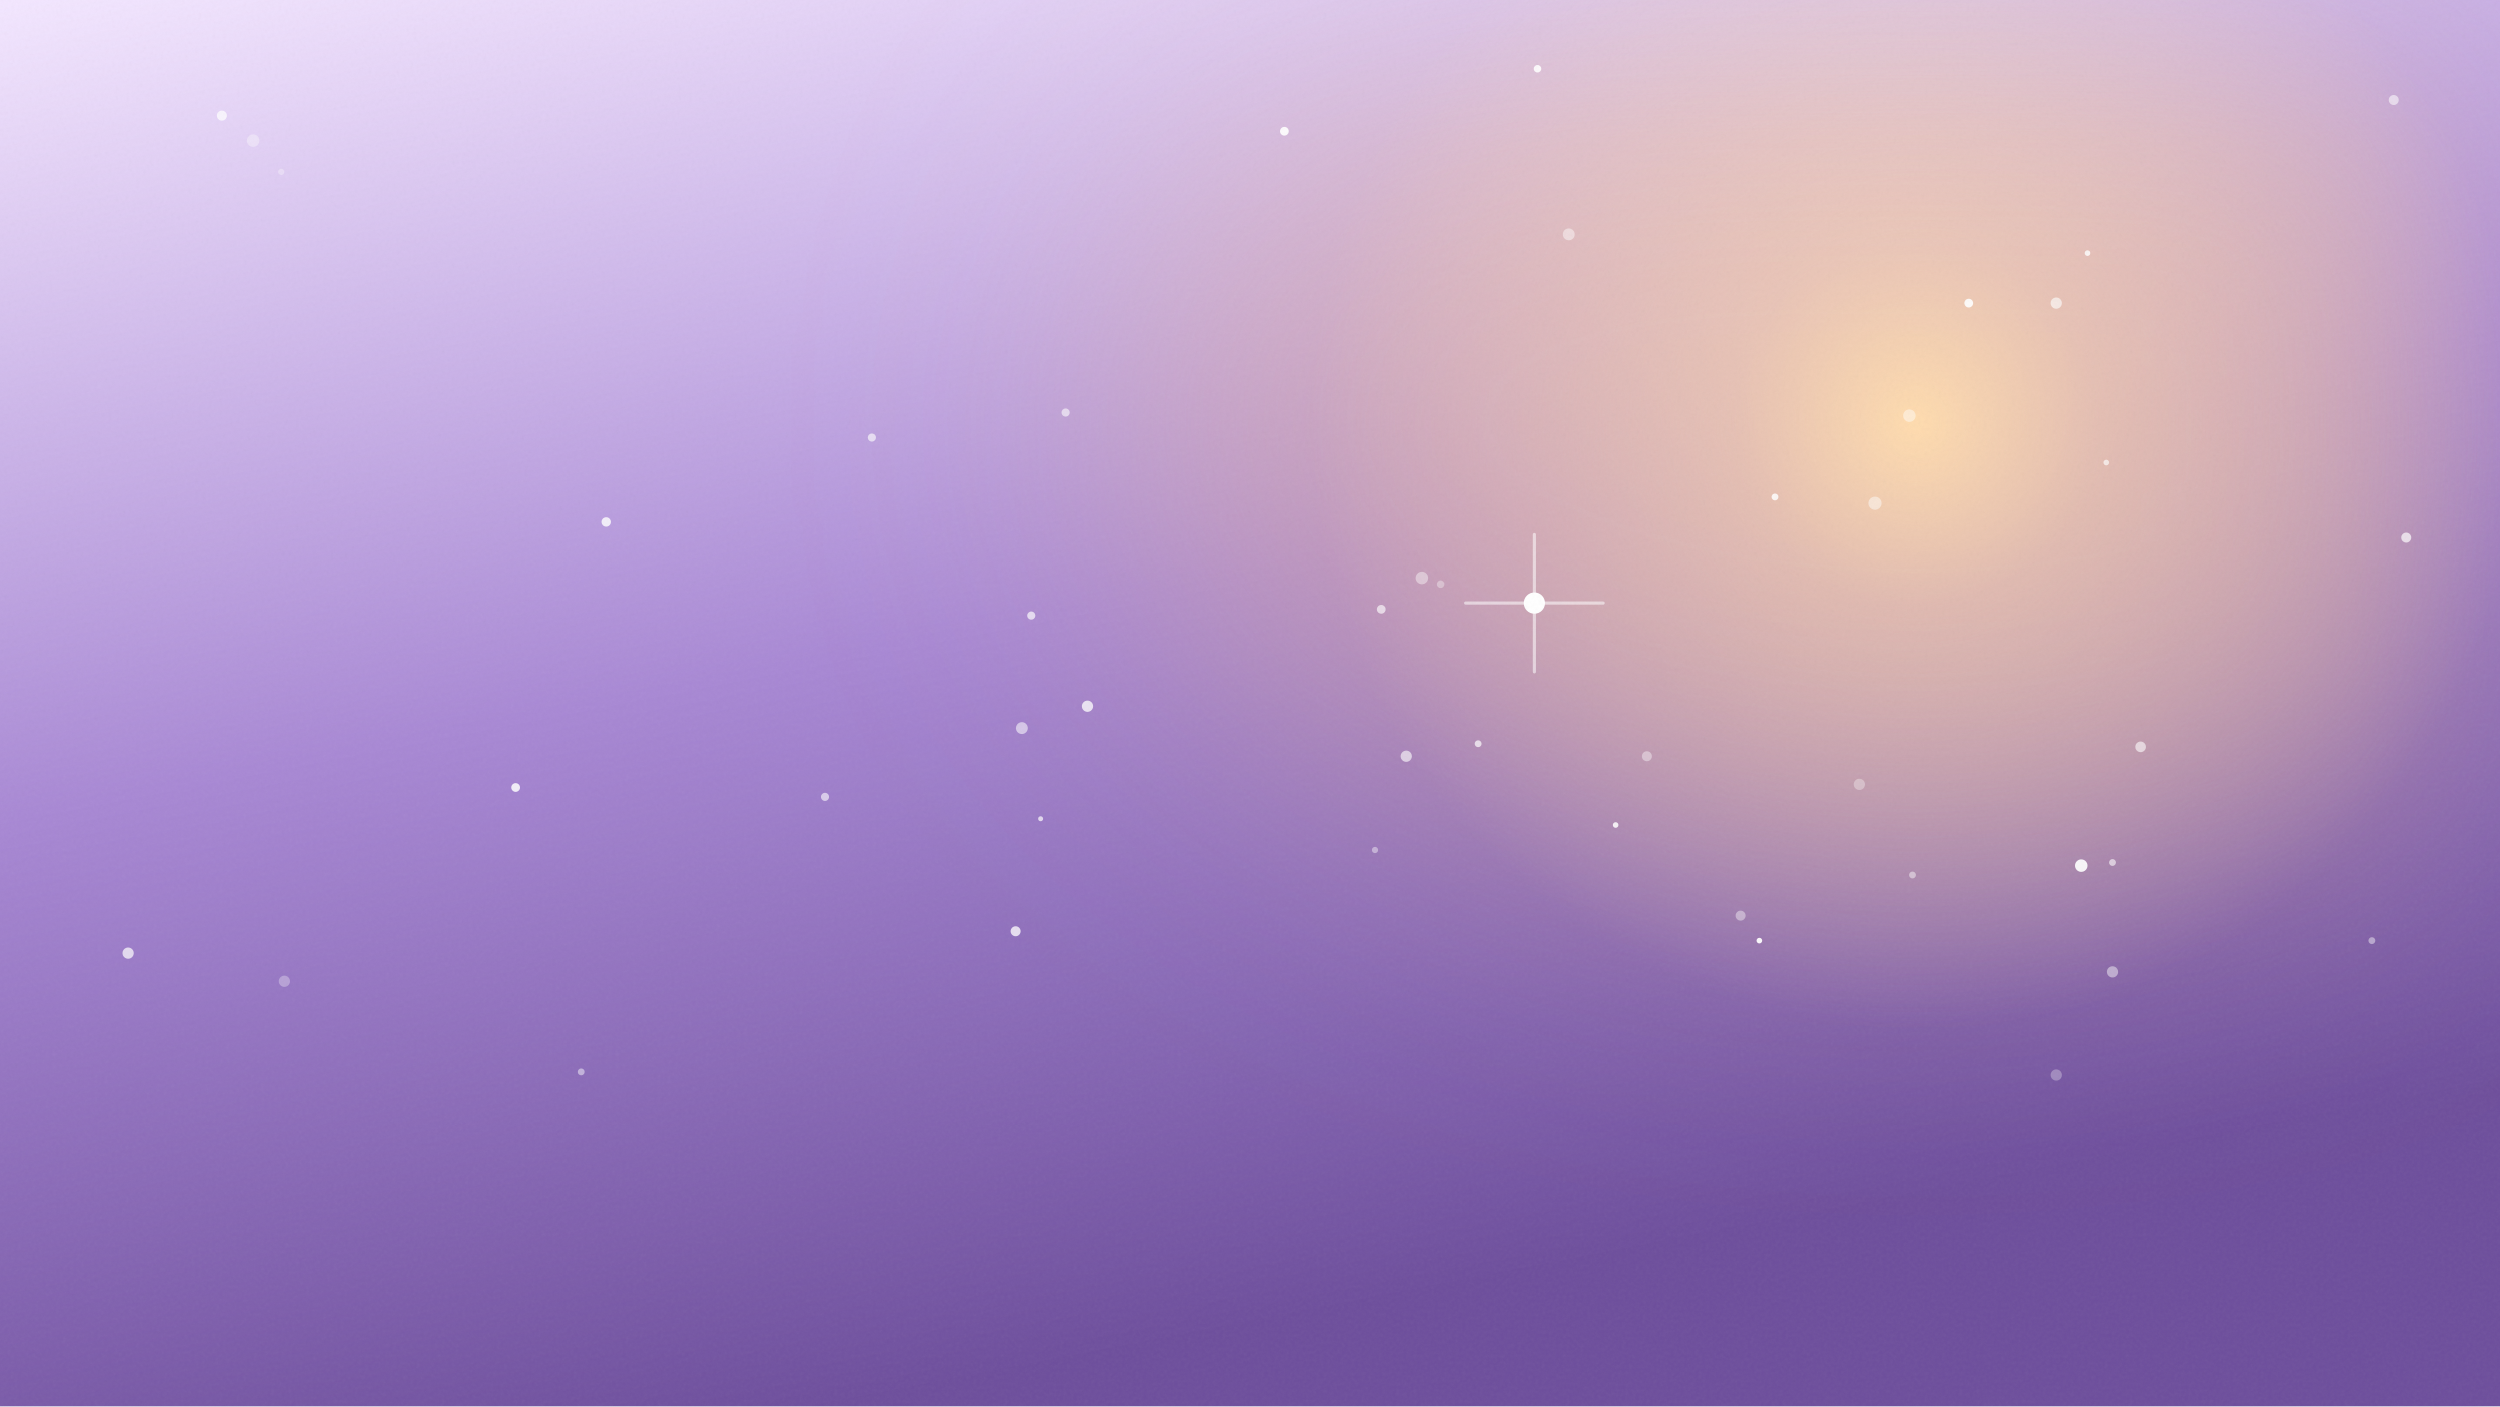
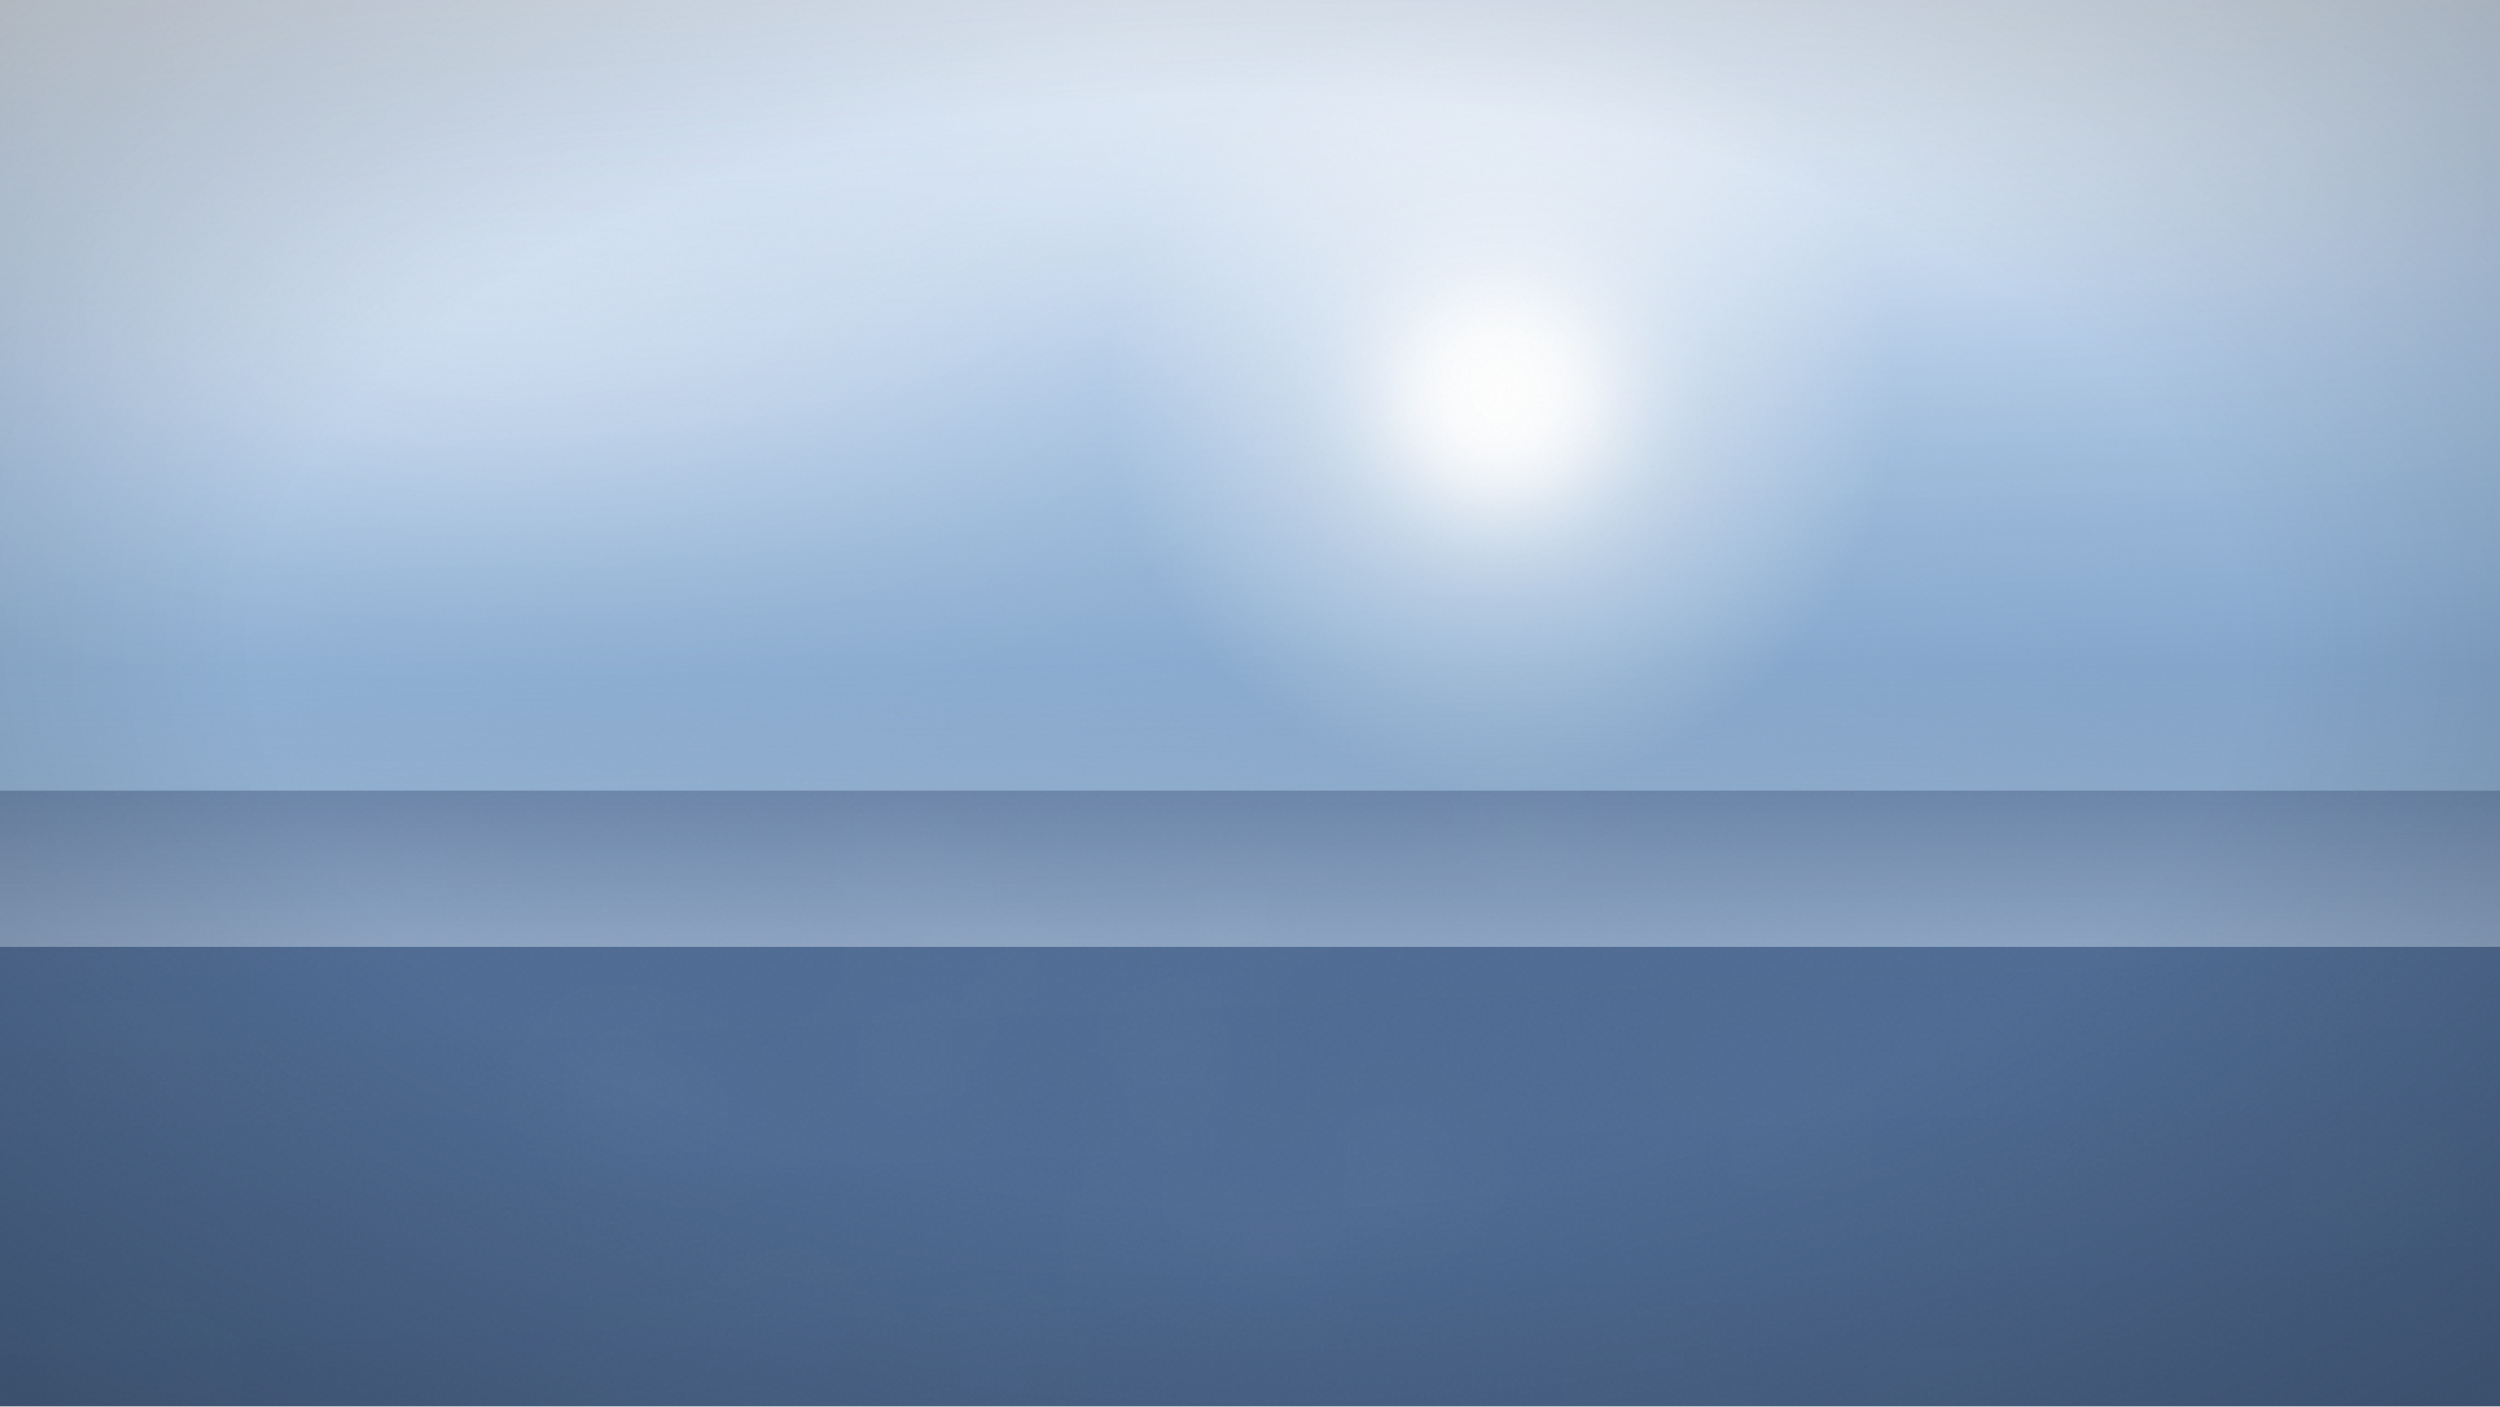
<svg xmlns="http://www.w3.org/2000/svg" viewBox="0 0 800 450" preserveAspectRatio="xMidYMid slice">
  <defs>
-     <linearGradient id="bg" x1="0" y1="0" x2="0.35" y2="1">
-       <stop offset="0%" stop-color="#f3e6ff" />
-       <stop offset="52%" stop-color="#a888d4" />
-       <stop offset="100%" stop-color="#6d4e9c" />
+     <linearGradient id="sky" x1="0" y1="0" x2="0.08" y2="1">
+       <stop offset="0%" stop-color="#dfe9f5" />
+       <stop offset="26%" stop-color="#b4cce8" />
+       <stop offset="50%" stop-color="#8aacd0" />
+       <stop offset="74%" stop-color="#6687ad" />
+       <stop offset="100%" stop-color="#4c6890" />
    </linearGradient>
-     <radialGradient id="sun" cx="50%" cy="50%" r="50%">
-       <stop offset="0%" stop-color="#ffe6c4" stop-opacity="1" />
-       <stop offset="30%" stop-color="#ffe6c4" stop-opacity="0.55" />
-       <stop offset="100%" stop-color="#ffe6c4" stop-opacity="0" />
+     <radialGradient id="glow" cx="50%" cy="50%" r="50%">
+       <stop offset="0%" stop-color="#ffffff" stop-opacity="0.95" />
+       <stop offset="30%" stop-color="#ffffff" stop-opacity="0.5" />
+       <stop offset="100%" stop-color="#ffffff" stop-opacity="0" />
    </radialGradient>
+     <linearGradient id="haze" x1="0" y1="0" x2="0" y2="1">
+       <stop offset="0%" stop-color="#c9dbf0" stop-opacity="0" />
+       <stop offset="100%" stop-color="#c9dbf0" stop-opacity="0.5" />
+     </linearGradient>
    <filter id="soft" x="-40%" y="-40%" width="180%" height="180%">
-       <feGaussianBlur stdDeviation="22" />
+       <feGaussianBlur stdDeviation="16" />
    </filter>
    <filter id="softer" x="-50%" y="-50%" width="200%" height="200%">
-       <feGaussianBlur stdDeviation="48" />
+       <feGaussianBlur stdDeviation="42" />
    </filter>
-     <pattern id="grain" patternUnits="userSpaceOnUse" width="180" height="180">
+     <pattern id="grain" patternUnits="userSpaceOnUse" width="160" height="160">
      <filter id="gn">
-         <feTurbulence type="fractalNoise" baseFrequency="0.9" numOctaves="3" stitchTiles="stitch" />
+         <feTurbulence type="fractalNoise" baseFrequency="0.85" numOctaves="3" stitchTiles="stitch" />
        <feColorMatrix type="saturate" values="0" />
      </filter>
-       <rect width="180" height="180" filter="url(#gn)" opacity="0.055" />
+       <rect width="160" height="160" filter="url(#gn)" opacity="0.045" />
    </pattern>
  </defs>
-   <rect width="800" height="450" fill="url(#bg)" />
-   <circle cx="613" cy="135" r="195" fill="url(#sun)" />
-   <ellipse cx="613" cy="135" rx="260" ry="150" fill="#ffc27a" opacity="0.3" filter="url(#softer)" />
-   <circle cx="91" cy="314" r="1.8" fill="#ffffff" opacity="0.31" />
-   <circle cx="668" cy="81" r="0.9" fill="#ffffff" opacity="0.83" />
-   <circle cx="568" cy="159" r="1.1" fill="#ffffff" opacity="0.85" />
-   <circle cx="666" cy="277" r="2.0" fill="#ffffff" opacity="0.92" />
-   <circle cx="455" cy="185" r="2.0" fill="#ffffff" opacity="0.42" />
-   <circle cx="595" cy="251" r="1.8" fill="#ffffff" opacity="0.33" />
-   <circle cx="770" cy="172" r="1.6" fill="#ffffff" opacity="0.69" />
-   <circle cx="766" cy="32" r="1.6" fill="#ffffff" opacity="0.55" />
-   <circle cx="658" cy="97" r="1.8" fill="#ffffff" opacity="0.62" />
-   <circle cx="341" cy="132" r="1.3" fill="#ffffff" opacity="0.59" />
-   <circle cx="461" cy="187" r="1.2" fill="#ffffff" opacity="0.35" />
-   <circle cx="658" cy="344" r="1.8" fill="#ffffff" opacity="0.30" />
-   <circle cx="325" cy="298" r="1.6" fill="#ffffff" opacity="0.77" />
-   <circle cx="440" cy="272" r="1.0" fill="#ffffff" opacity="0.42" />
-   <circle cx="279" cy="140" r="1.3" fill="#ffffff" opacity="0.63" />
-   <circle cx="327" cy="233" r="1.9" fill="#ffffff" opacity="0.55" />
-   <circle cx="611" cy="133" r="2.0" fill="#ffffff" opacity="0.44" />
-   <circle cx="411" cy="42" r="1.4" fill="#ffffff" opacity="0.92" />
-   <circle cx="41" cy="305" r="1.8" fill="#ffffff" opacity="0.71" />
-   <circle cx="330" cy="197" r="1.3" fill="#ffffff" opacity="0.68" />
-   <circle cx="473" cy="238" r="1.1" fill="#ffffff" opacity="0.69" />
-   <circle cx="557" cy="293" r="1.6" fill="#ffffff" opacity="0.41" />
-   <circle cx="71" cy="37" r="1.6" fill="#ffffff" opacity="0.75" />
-   <circle cx="348" cy="226" r="1.8" fill="#ffffff" opacity="0.76" />
-   <circle cx="492" cy="22" r="1.2" fill="#ffffff" opacity="0.91" />
-   <circle cx="502" cy="75" r="1.9" fill="#ffffff" opacity="0.46" />
-   <circle cx="442" cy="195" r="1.4" fill="#ffffff" opacity="0.64" />
-   <circle cx="450" cy="242" r="1.8" fill="#ffffff" opacity="0.61" />
-   <circle cx="165" cy="252" r="1.4" fill="#ffffff" opacity="0.84" />
-   <circle cx="759" cy="301" r="1.1" fill="#ffffff" opacity="0.44" />
-   <circle cx="600" cy="161" r="2.1" fill="#ffffff" opacity="0.48" />
-   <circle cx="676" cy="311" r="1.8" fill="#ffffff" opacity="0.45" />
-   <circle cx="81" cy="45" r="2.0" fill="#ffffff" opacity="0.34" />
-   <circle cx="563" cy="301" r="0.9" fill="#ffffff" opacity="0.94" />
-   <circle cx="194" cy="167" r="1.5" fill="#ffffff" opacity="0.82" />
-   <circle cx="186" cy="343" r="1.1" fill="#ffffff" opacity="0.47" />
-   <circle cx="612" cy="280" r="1.1" fill="#ffffff" opacity="0.46" />
-   <circle cx="676" cy="276" r="1.1" fill="#ffffff" opacity="0.59" />
-   <circle cx="333" cy="262" r="0.8" fill="#ffffff" opacity="0.70" />
-   <circle cx="630" cy="97" r="1.4" fill="#ffffff" opacity="0.91" />
-   <circle cx="90" cy="55" r="1.0" fill="#ffffff" opacity="0.31" />
-   <circle cx="517" cy="264" r="0.9" fill="#ffffff" opacity="0.86" />
-   <circle cx="685" cy="239" r="1.7" fill="#ffffff" opacity="0.59" />
-   <circle cx="674" cy="148" r="0.9" fill="#ffffff" opacity="0.66" />
-   <circle cx="527" cy="242" r="1.6" fill="#ffffff" opacity="0.40" />
-   <circle cx="264" cy="255" r="1.3" fill="#ffffff" opacity="0.60" />
-   <circle cx="491" cy="193" r="3.4" fill="#ffffff" />
-   <path d="M469 193 h44 M491 171 v44" stroke="#ffffff" stroke-width="1" opacity="0.55" stroke-linecap="round" />
+   <rect width="800" height="450" fill="url(#sky)" />
+   <circle cx="480" cy="126" r="126" fill="url(#glow)" />
+   <circle cx="480" cy="126" r="36" fill="#ffffff" opacity="0.92" filter="url(#soft)" />
+   <g filter="url(#softer)">
+     <ellipse cx="194" cy="107" rx="137" ry="34" fill="#ffffff" opacity="0.44" />
+     <ellipse cx="8" cy="109" rx="208" ry="18" fill="#ffffff" opacity="0.49" />
+     <ellipse cx="704" cy="57" rx="244" ry="19" fill="#ffffff" opacity="0.33" />
+     <ellipse cx="446" cy="57" rx="168" ry="19" fill="#ffffff" opacity="0.46" />
+     <ellipse cx="345" cy="37" rx="129" ry="21" fill="#ffffff" opacity="0.30" />
+     <ellipse cx="180" cy="25" rx="150" ry="34" fill="#c9dbf0" opacity="0.36" />
+     <ellipse cx="540" cy="28" rx="217" ry="36" fill="#ffffff" opacity="0.35" />
+     <ellipse cx="513" cy="39" rx="215" ry="18" fill="#ffffff" opacity="0.28" />
+   </g>
+   <rect x="0" y="253" width="800" height="197" fill="#4c6890" opacity="0.92" />
+   <rect x="0" y="213" width="800" height="90" fill="url(#haze)" />
+   <g filter="url(#soft)">
+     <circle cx="318" cy="436" r="6.3" fill="#ffffff" opacity="0.12" />
+     <circle cx="136" cy="279" r="4.8" fill="#ffffff" opacity="0.14" />
+     <circle cx="292" cy="339" r="5.5" fill="#ffffff" opacity="0.30" />
+     <circle cx="374" cy="384" r="2.1" fill="#ffffff" opacity="0.20" />
+     <circle cx="367" cy="399" r="3.6" fill="#ffffff" opacity="0.23" />
+     <circle cx="398" cy="293" r="3.7" fill="#ffffff" opacity="0.24" />
+     <circle cx="531" cy="446" r="4.9" fill="#ffffff" opacity="0.18" />
+     <circle cx="487" cy="264" r="5.1" fill="#ffffff" opacity="0.29" />
+     <circle cx="228" cy="358" r="6.1" fill="#ffffff" opacity="0.13" />
+     <circle cx="329" cy="314" r="4.6" fill="#ffffff" opacity="0.25" />
+     <circle cx="724" cy="325" r="2.4" fill="#ffffff" opacity="0.13" />
+     <circle cx="317" cy="289" r="2.2" fill="#ffffff" opacity="0.22" />
+     <circle cx="204" cy="446" r="5.3" fill="#ffffff" opacity="0.25" />
+     <circle cx="446" cy="373" r="6.5" fill="#ffffff" opacity="0.24" />
+     <circle cx="46" cy="440" r="4.6" fill="#ffffff" opacity="0.24" />
+     <circle cx="760" cy="376" r="3.5" fill="#ffffff" opacity="0.23" />
+     <circle cx="288" cy="276" r="6.4" fill="#ffffff" opacity="0.17" />
+     <circle cx="576" cy="365" r="2.9" fill="#ffffff" opacity="0.25" />
+     <circle cx="43" cy="336" r="2.8" fill="#ffffff" opacity="0.24" />
+     <circle cx="619" cy="447" r="2.9" fill="#ffffff" opacity="0.22" />
+     <circle cx="408" cy="400" r="5.5" fill="#ffffff" opacity="0.25" />
+     <circle cx="252" cy="428" r="6.3" fill="#ffffff" opacity="0.13" />
+     <circle cx="374" cy="333" r="7.0" fill="#ffffff" opacity="0.19" />
+     <circle cx="378" cy="366" r="4.0" fill="#ffffff" opacity="0.23" />
+     <circle cx="558" cy="338" r="5.0" fill="#ffffff" opacity="0.15" />
+     <circle cx="198" cy="348" r="6.2" fill="#ffffff" opacity="0.24" />
+   </g>
  <rect width="800" height="450" fill="url(#grain)" />
+   <radialGradient id="vig" cx="50%" cy="46%" r="72%">
+     <stop offset="55%" stop-color="#000" stop-opacity="0" />
+     <stop offset="100%" stop-color="#000" stop-opacity="0.24" />
+   </radialGradient>
+   <rect width="800" height="450" fill="url(#vig)" />
</svg>
